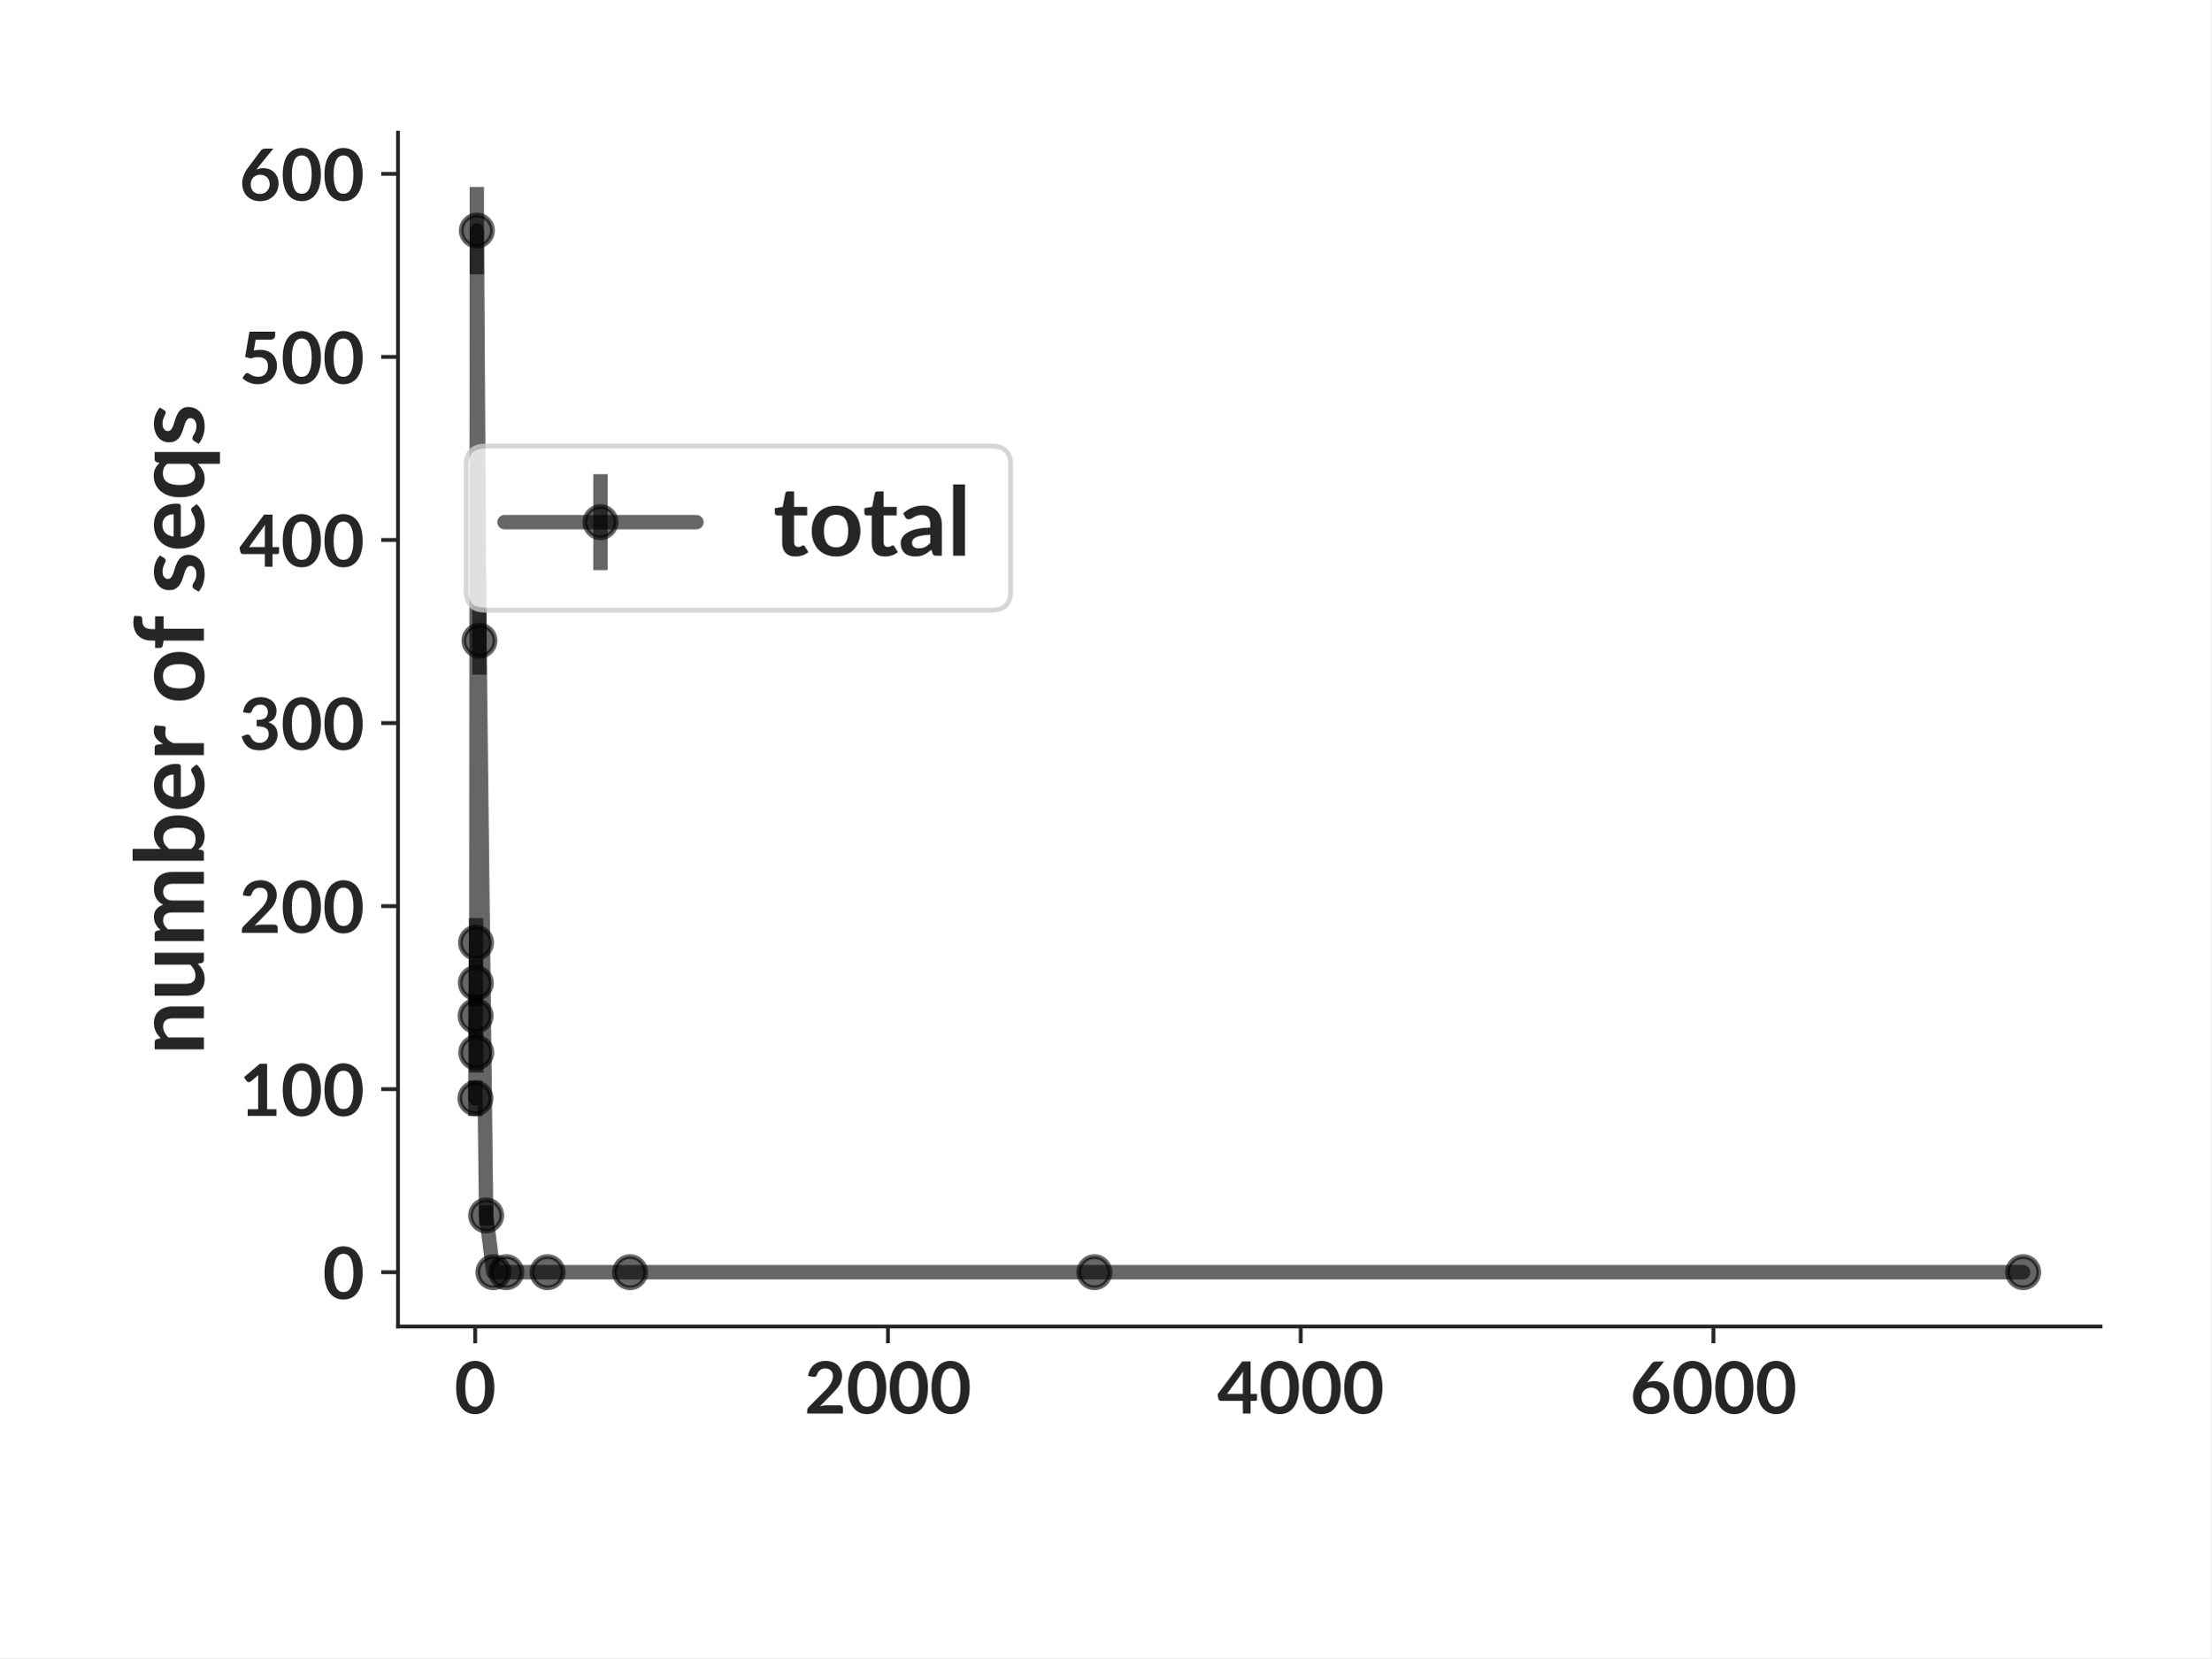
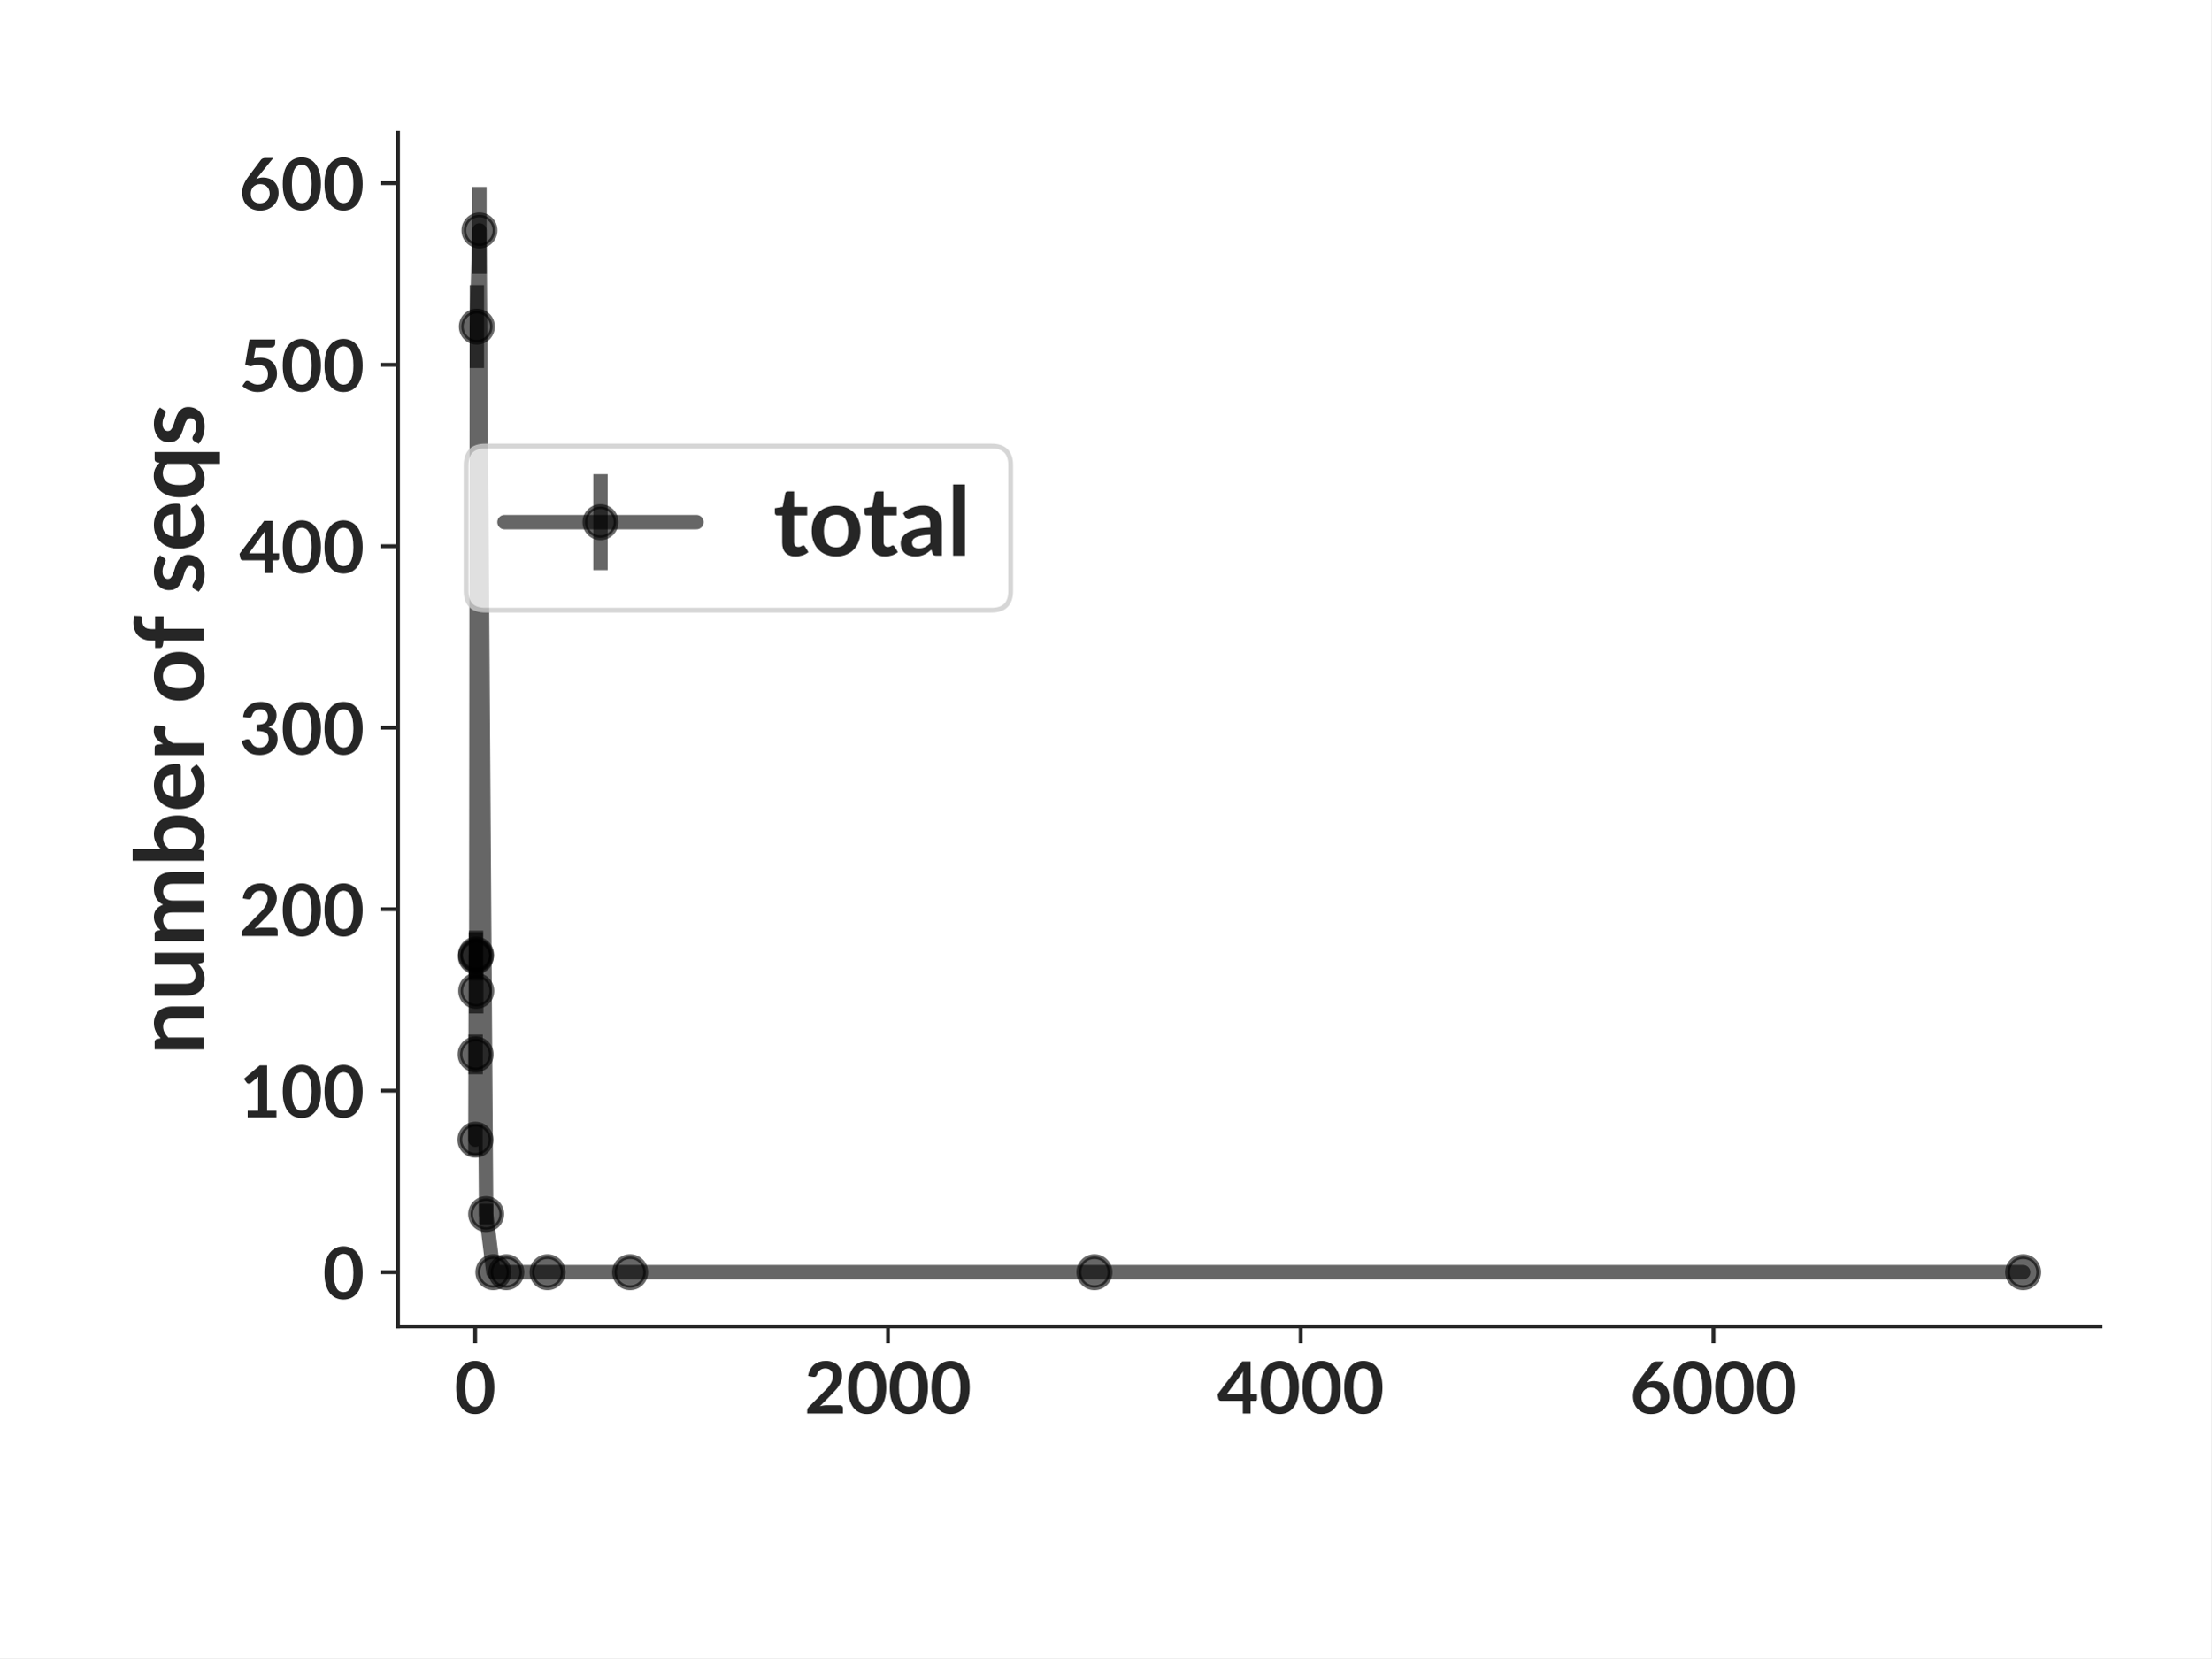
<svg xmlns="http://www.w3.org/2000/svg" xmlns:xlink="http://www.w3.org/1999/xlink" width="460.8pt" height="345.6pt" viewBox="0 0 460.8 345.6" version="1.1">
  <defs>
    <style type="text/css">*{stroke-linejoin: round; stroke-linecap: butt}</style>
  </defs>
  <g id="figure_1">
    <g id="patch_1">
      <path d="M 0 345.6  L 460.8 345.6  L 460.8 0  L 0 0  z " style="fill: #ffffff" />
    </g>
    <g id="axes_1">
      <g id="patch_2">
        <path d="M 82.944 276.48  L 437.76 276.48  L 437.76 27.648  L 82.944 27.648  z " style="fill: #ffffff" />
      </g>
      <g id="matplotlib.axis_1">
        <g id="xtick_1">
          <g id="line2d_1">
            <defs>
-               <path id="m0b95d03591" d="M 0 0  L 0 3.5  " style="stroke: #262626; stroke-width: 0.8" />
+               <path id="mfaa7fd2c12" d="M 0 0  L 0 3.5  " style="stroke: #262626; stroke-width: 0.8" />
            </defs>
            <g>
-               <use xlink:href="#m0b95d03591" x="99.029" y="276.48" style="fill: #262626; stroke: #262626; stroke-width: 0.8" />
+               <use xlink:href="#mfaa7fd2c12" x="99.029" y="276.48" style="fill: #262626; stroke: #262626; stroke-width: 0.8" />
            </g>
          </g>
          <g id="text_1">
            <text style="font-weight: 700; font-size: 15px; font-family: 'Lato'; text-anchor: middle; fill: #262626" x="99.029" y="294.625" transform="rotate(-0 99.02899 294.6245)">0</text>
          </g>
        </g>
        <g id="xtick_2">
          <g id="line2d_2">
            <g>
-               <use xlink:href="#m0b95d03591" x="185.051" y="276.48" style="fill: #262626; stroke: #262626; stroke-width: 0.8" />
+               <use xlink:href="#mfaa7fd2c12" x="185.051" y="276.48" style="fill: #262626; stroke: #262626; stroke-width: 0.8" />
            </g>
          </g>
          <g id="text_2">
            <text style="font-weight: 700; font-size: 15px; font-family: 'Lato'; text-anchor: middle; fill: #262626" x="185.051" y="294.625" transform="rotate(-0 185.0507 294.6245)">2000</text>
          </g>
        </g>
        <g id="xtick_3">
          <g id="line2d_3">
            <g>
-               <use xlink:href="#m0b95d03591" x="271.072" y="276.48" style="fill: #262626; stroke: #262626; stroke-width: 0.8" />
+               <use xlink:href="#mfaa7fd2c12" x="271.072" y="276.48" style="fill: #262626; stroke: #262626; stroke-width: 0.8" />
            </g>
          </g>
          <g id="text_3">
            <text style="font-weight: 700; font-size: 15px; font-family: 'Lato'; text-anchor: middle; fill: #262626" x="271.072" y="294.625" transform="rotate(-0 271.0725 294.6245)">4000</text>
          </g>
        </g>
        <g id="xtick_4">
          <g id="line2d_4">
            <g>
-               <use xlink:href="#m0b95d03591" x="357.094" y="276.48" style="fill: #262626; stroke: #262626; stroke-width: 0.8" />
+               <use xlink:href="#mfaa7fd2c12" x="357.094" y="276.48" style="fill: #262626; stroke: #262626; stroke-width: 0.8" />
            </g>
          </g>
          <g id="text_4">
            <text style="font-weight: 700; font-size: 15px; font-family: 'Lato'; text-anchor: middle; fill: #262626" x="357.094" y="294.625" transform="rotate(-0 357.0942 294.6245)">6000</text>
          </g>
        </g>
      </g>
      <g id="matplotlib.axis_2">
        <g id="ytick_1">
          <g id="line2d_5">
            <defs>
-               <path id="m5cb6ebe33d" d="M 0 0  L -3.5 0  " style="stroke: #262626; stroke-width: 0.8" />
+               <path id="m2bb284bac4" d="M 0 0  L -3.5 0  " style="stroke: #262626; stroke-width: 0.8" />
            </defs>
            <g>
-               <use xlink:href="#m5cb6ebe33d" x="82.944" y="265.169" style="fill: #262626; stroke: #262626; stroke-width: 0.8" />
+               <use xlink:href="#m2bb284bac4" x="82.944" y="265.169" style="fill: #262626; stroke: #262626; stroke-width: 0.8" />
            </g>
          </g>
          <g id="text_5">
            <text style="font-weight: 700; font-size: 15px; font-family: 'Lato'; text-anchor: end; fill: #262626" x="75.944" y="270.742" transform="rotate(-0 75.944 270.7417)">0</text>
          </g>
        </g>
        <g id="ytick_2">
          <g id="line2d_6">
            <g>
-               <use xlink:href="#m5cb6ebe33d" x="82.944" y="227.013" style="fill: #262626; stroke: #262626; stroke-width: 0.8" />
+               <use xlink:href="#m2bb284bac4" x="82.944" y="227.339" style="fill: #262626; stroke: #262626; stroke-width: 0.8" />
            </g>
          </g>
          <g id="text_6">
-             <text style="font-weight: 700; font-size: 15px; font-family: 'Lato'; text-anchor: end; fill: #262626" x="75.944" y="232.585" transform="rotate(-0 75.944 232.5854)">100</text>
+             <text style="font-weight: 700; font-size: 15px; font-family: 'Lato'; text-anchor: end; fill: #262626" x="75.944" y="232.911" transform="rotate(-0 75.944 232.9112)">100</text>
          </g>
        </g>
        <g id="ytick_3">
          <g id="line2d_7">
            <g>
-               <use xlink:href="#m5cb6ebe33d" x="82.944" y="188.857" style="fill: #262626; stroke: #262626; stroke-width: 0.8" />
+               <use xlink:href="#m2bb284bac4" x="82.944" y="189.508" style="fill: #262626; stroke: #262626; stroke-width: 0.8" />
            </g>
          </g>
          <g id="text_7">
-             <text style="font-weight: 700; font-size: 15px; font-family: 'Lato'; text-anchor: end; fill: #262626" x="75.944" y="194.429" transform="rotate(-0 75.944 194.4292)">200</text>
+             <text style="font-weight: 700; font-size: 15px; font-family: 'Lato'; text-anchor: end; fill: #262626" x="75.944" y="195.081" transform="rotate(-0 75.944 195.0806)">200</text>
          </g>
        </g>
        <g id="ytick_4">
          <g id="line2d_8">
            <g>
-               <use xlink:href="#m5cb6ebe33d" x="82.944" y="150.701" style="fill: #262626; stroke: #262626; stroke-width: 0.8" />
+               <use xlink:href="#m2bb284bac4" x="82.944" y="151.678" style="fill: #262626; stroke: #262626; stroke-width: 0.8" />
            </g>
          </g>
          <g id="text_8">
-             <text style="font-weight: 700; font-size: 15px; font-family: 'Lato'; text-anchor: end; fill: #262626" x="75.944" y="156.273" transform="rotate(-0 75.944 156.2729)">300</text>
+             <text style="font-weight: 700; font-size: 15px; font-family: 'Lato'; text-anchor: end; fill: #262626" x="75.944" y="157.25" transform="rotate(-0 75.944 157.2501)">300</text>
          </g>
        </g>
        <g id="ytick_5">
          <g id="line2d_9">
            <g>
-               <use xlink:href="#m5cb6ebe33d" x="82.944" y="112.544" style="fill: #262626; stroke: #262626; stroke-width: 0.8" />
+               <use xlink:href="#m2bb284bac4" x="82.944" y="113.847" style="fill: #262626; stroke: #262626; stroke-width: 0.8" />
            </g>
          </g>
          <g id="text_9">
-             <text style="font-weight: 700; font-size: 15px; font-family: 'Lato'; text-anchor: end; fill: #262626" x="75.944" y="118.117" transform="rotate(-0 75.944 118.1166)">400</text>
+             <text style="font-weight: 700; font-size: 15px; font-family: 'Lato'; text-anchor: end; fill: #262626" x="75.944" y="119.42" transform="rotate(-0 75.944 119.4195)">400</text>
          </g>
        </g>
        <g id="ytick_6">
          <g id="line2d_10">
            <g>
-               <use xlink:href="#m5cb6ebe33d" x="82.944" y="74.388" style="fill: #262626; stroke: #262626; stroke-width: 0.8" />
+               <use xlink:href="#m2bb284bac4" x="82.944" y="76.017" style="fill: #262626; stroke: #262626; stroke-width: 0.8" />
            </g>
          </g>
          <g id="text_10">
-             <text style="font-weight: 700; font-size: 15px; font-family: 'Lato'; text-anchor: end; fill: #262626" x="75.944" y="79.96" transform="rotate(-0 75.944 79.96033)">500</text>
+             <text style="font-weight: 700; font-size: 15px; font-family: 'Lato'; text-anchor: end; fill: #262626" x="75.944" y="81.589" transform="rotate(-0 75.944 81.58897)">500</text>
          </g>
        </g>
        <g id="ytick_7">
          <g id="line2d_11">
            <g>
-               <use xlink:href="#m5cb6ebe33d" x="82.944" y="36.232" style="fill: #262626; stroke: #262626; stroke-width: 0.8" />
+               <use xlink:href="#m2bb284bac4" x="82.944" y="38.186" style="fill: #262626; stroke: #262626; stroke-width: 0.8" />
            </g>
          </g>
          <g id="text_11">
-             <text style="font-weight: 700; font-size: 15px; font-family: 'Lato'; text-anchor: end; fill: #262626" x="75.944" y="41.804" transform="rotate(-0 75.944 41.80406)">600</text>
+             <text style="font-weight: 700; font-size: 15px; font-family: 'Lato'; text-anchor: end; fill: #262626" x="75.944" y="43.758" transform="rotate(-0 75.944 43.75842)">600</text>
          </g>
        </g>
        <g id="text_12">
          <text style="font-weight: 700; font-size: 20px; font-family: 'Lato'; text-anchor: middle; fill: #262626" x="42.494" y="152.064" transform="rotate(-90 42.494 152.064)">number of seqs</text>
        </g>
      </g>
      <g id="LineCollection_1">
-         <path d="M 99.072 232.64  L 99.072 225.202  " clip-path="url(#pa6d90bb1fd)" style="fill: none; stroke: #000000; stroke-opacity: 0.6; stroke-width: 3" />
-         <path d="M 99.115 216.265  L 99.115 207.236  " clip-path="url(#pa6d90bb1fd)" style="fill: none; stroke: #000000; stroke-opacity: 0.6; stroke-width: 3" />
-         <path d="M 99.158 209.679  L 99.158 200.086  " clip-path="url(#pa6d90bb1fd)" style="fill: none; stroke: #000000; stroke-opacity: 0.6; stroke-width: 3" />
-         <path d="M 99.201 201.607  L 99.201 191.369  " clip-path="url(#pa6d90bb1fd)" style="fill: none; stroke: #000000; stroke-opacity: 0.6; stroke-width: 3" />
-         <path d="M 99.244 223.562  L 99.244 215.202  " clip-path="url(#pa6d90bb1fd)" style="fill: none; stroke: #000000; stroke-opacity: 0.6; stroke-width: 3" />
-         <path d="M 99.373 57.162  L 99.373 38.959  " clip-path="url(#pa6d90bb1fd)" style="fill: none; stroke: #000000; stroke-opacity: 0.6; stroke-width: 3" />
-         <path d="M 99.911 140.618  L 99.911 126.443  " clip-path="url(#pa6d90bb1fd)" style="fill: none; stroke: #000000; stroke-opacity: 0.6; stroke-width: 3" />
-         <path d="M 101.309 255.465  L 101.309 251.217  " clip-path="url(#pa6d90bb1fd)" style="fill: none; stroke: #000000; stroke-opacity: 0.6; stroke-width: 3" />
-         <path d="M 102.814 265.169  L 102.814 265.169  " clip-path="url(#pa6d90bb1fd)" style="fill: none; stroke: #000000; stroke-opacity: 0.6; stroke-width: 3" />
-         <path d="M 105.502 265.169  L 105.502 265.169  " clip-path="url(#pa6d90bb1fd)" style="fill: none; stroke: #000000; stroke-opacity: 0.6; stroke-width: 3" />
-         <path d="M 114.104 265.169  L 114.104 265.169  " clip-path="url(#pa6d90bb1fd)" style="fill: none; stroke: #000000; stroke-opacity: 0.6; stroke-width: 3" />
-         <path d="M 131.309 265.169  L 131.309 265.169  " clip-path="url(#pa6d90bb1fd)" style="fill: none; stroke: #000000; stroke-opacity: 0.6; stroke-width: 3" />
-         <path d="M 228.083 265.169  L 228.083 265.169  " clip-path="url(#pa6d90bb1fd)" style="fill: none; stroke: #000000; stroke-opacity: 0.6; stroke-width: 3" />
-         <path d="M 421.632 265.169  L 421.632 265.169  " clip-path="url(#pa6d90bb1fd)" style="fill: none; stroke: #000000; stroke-opacity: 0.6; stroke-width: 3" />
+         <path d="M 99.072 240.785  L 99.072 234.321  " clip-path="url(#p8767acc11a)" style="fill: none; stroke: #000000; stroke-opacity: 0.6; stroke-width: 3" />
+         <path d="M 99.115 223.917  L 99.115 215.629  " clip-path="url(#p8767acc11a)" style="fill: none; stroke: #000000; stroke-opacity: 0.6; stroke-width: 3" />
+         <path d="M 99.158 204.334  L 99.158 194.354  " clip-path="url(#p8767acc11a)" style="fill: none; stroke: #000000; stroke-opacity: 0.6; stroke-width: 3" />
+         <path d="M 99.201 203.971  L 99.201 193.961  " clip-path="url(#p8767acc11a)" style="fill: none; stroke: #000000; stroke-opacity: 0.6; stroke-width: 3" />
+         <path d="M 99.244 211.242  L 99.244 201.822  " clip-path="url(#p8767acc11a)" style="fill: none; stroke: #000000; stroke-opacity: 0.6; stroke-width: 3" />
+         <path d="M 99.373 76.707  L 99.373 59.437  " clip-path="url(#p8767acc11a)" style="fill: none; stroke: #000000; stroke-opacity: 0.6; stroke-width: 3" />
+         <path d="M 99.911 57.086  L 99.911 38.959  " clip-path="url(#p8767acc11a)" style="fill: none; stroke: #000000; stroke-opacity: 0.6; stroke-width: 3" />
+         <path d="M 101.309 255.204  L 101.309 250.924  " clip-path="url(#p8767acc11a)" style="fill: none; stroke: #000000; stroke-opacity: 0.6; stroke-width: 3" />
+         <path d="M 102.814 265.169  L 102.814 265.169  " clip-path="url(#p8767acc11a)" style="fill: none; stroke: #000000; stroke-opacity: 0.6; stroke-width: 3" />
+         <path d="M 105.502 265.169  L 105.502 265.169  " clip-path="url(#p8767acc11a)" style="fill: none; stroke: #000000; stroke-opacity: 0.6; stroke-width: 3" />
+         <path d="M 114.104 265.169  L 114.104 265.169  " clip-path="url(#p8767acc11a)" style="fill: none; stroke: #000000; stroke-opacity: 0.6; stroke-width: 3" />
+         <path d="M 131.309 265.169  L 131.309 265.169  " clip-path="url(#p8767acc11a)" style="fill: none; stroke: #000000; stroke-opacity: 0.6; stroke-width: 3" />
+         <path d="M 228.083 265.169  L 228.083 265.169  " clip-path="url(#p8767acc11a)" style="fill: none; stroke: #000000; stroke-opacity: 0.6; stroke-width: 3" />
+         <path d="M 421.632 265.169  L 421.632 265.169  " clip-path="url(#p8767acc11a)" style="fill: none; stroke: #000000; stroke-opacity: 0.6; stroke-width: 3" />
      </g>
      <g id="line2d_12">
-         <path d="M 99.072 228.921  L 99.115 211.751  L 99.158 204.883  L 99.201 196.488  L 99.244 219.382  L 99.373 48.06  L 99.911 133.53  L 101.309 253.341  L 102.814 265.169  L 105.502 265.169  L 114.104 265.169  L 131.309 265.169  L 228.083 265.169  L 421.632 265.169  " clip-path="url(#pa6d90bb1fd)" style="fill: none; stroke: #000000; stroke-opacity: 0.6; stroke-width: 3; stroke-linecap: round" />
+         <path d="M 99.072 237.553  L 99.115 219.773  L 99.158 199.344  L 99.201 198.966  L 99.244 206.532  L 99.373 68.072  L 99.911 48.022  L 101.309 253.064  L 102.814 265.169  L 105.502 265.169  L 114.104 265.169  L 131.309 265.169  L 228.083 265.169  L 421.632 265.169  " clip-path="url(#p8767acc11a)" style="fill: none; stroke: #000000; stroke-opacity: 0.6; stroke-width: 3; stroke-linecap: round" />
        <defs>
-           <path id="meb7de81fe8" d="M 0 3.25  C 0.862 3.25 1.689 2.908 2.298 2.298  C 2.908 1.689 3.25 0.862 3.25 0  C 3.25 -0.862 2.908 -1.689 2.298 -2.298  C 1.689 -2.908 0.862 -3.25 0 -3.25  C -0.862 -3.25 -1.689 -2.908 -2.298 -2.298  C -2.908 -1.689 -3.25 -0.862 -3.25 0  C -3.25 0.862 -2.908 1.689 -2.298 2.298  C -1.689 2.908 -0.862 3.25 0 3.25  z " style="stroke: #000000; stroke-opacity: 0.6" />
+           <path id="ma3717b91db" d="M 0 3.25  C 0.862 3.25 1.689 2.908 2.298 2.298  C 2.908 1.689 3.25 0.862 3.25 0  C 3.25 -0.862 2.908 -1.689 2.298 -2.298  C 1.689 -2.908 0.862 -3.25 0 -3.25  C -0.862 -3.25 -1.689 -2.908 -2.298 -2.298  C -2.908 -1.689 -3.25 -0.862 -3.25 0  C -3.25 0.862 -2.908 1.689 -2.298 2.298  C -1.689 2.908 -0.862 3.25 0 3.25  z " style="stroke: #000000; stroke-opacity: 0.6" />
        </defs>
-         <g clip-path="url(#pa6d90bb1fd)">
-           <use xlink:href="#meb7de81fe8" x="99.072" y="228.921" style="fill-opacity: 0.6; stroke: #000000; stroke-opacity: 0.6" />
-           <use xlink:href="#meb7de81fe8" x="99.115" y="211.751" style="fill-opacity: 0.6; stroke: #000000; stroke-opacity: 0.6" />
-           <use xlink:href="#meb7de81fe8" x="99.158" y="204.883" style="fill-opacity: 0.6; stroke: #000000; stroke-opacity: 0.6" />
-           <use xlink:href="#meb7de81fe8" x="99.201" y="196.488" style="fill-opacity: 0.6; stroke: #000000; stroke-opacity: 0.6" />
-           <use xlink:href="#meb7de81fe8" x="99.244" y="219.382" style="fill-opacity: 0.6; stroke: #000000; stroke-opacity: 0.6" />
-           <use xlink:href="#meb7de81fe8" x="99.373" y="48.06" style="fill-opacity: 0.6; stroke: #000000; stroke-opacity: 0.6" />
-           <use xlink:href="#meb7de81fe8" x="99.911" y="133.53" style="fill-opacity: 0.6; stroke: #000000; stroke-opacity: 0.6" />
-           <use xlink:href="#meb7de81fe8" x="101.309" y="253.341" style="fill-opacity: 0.6; stroke: #000000; stroke-opacity: 0.6" />
-           <use xlink:href="#meb7de81fe8" x="102.814" y="265.169" style="fill-opacity: 0.6; stroke: #000000; stroke-opacity: 0.6" />
-           <use xlink:href="#meb7de81fe8" x="105.502" y="265.169" style="fill-opacity: 0.6; stroke: #000000; stroke-opacity: 0.6" />
-           <use xlink:href="#meb7de81fe8" x="114.104" y="265.169" style="fill-opacity: 0.6; stroke: #000000; stroke-opacity: 0.6" />
-           <use xlink:href="#meb7de81fe8" x="131.309" y="265.169" style="fill-opacity: 0.6; stroke: #000000; stroke-opacity: 0.6" />
-           <use xlink:href="#meb7de81fe8" x="228.083" y="265.169" style="fill-opacity: 0.6; stroke: #000000; stroke-opacity: 0.6" />
-           <use xlink:href="#meb7de81fe8" x="421.632" y="265.169" style="fill-opacity: 0.6; stroke: #000000; stroke-opacity: 0.6" />
+         <g clip-path="url(#p8767acc11a)">
+           <use xlink:href="#ma3717b91db" x="99.072" y="237.553" style="fill-opacity: 0.6; stroke: #000000; stroke-opacity: 0.6" />
+           <use xlink:href="#ma3717b91db" x="99.115" y="219.773" style="fill-opacity: 0.6; stroke: #000000; stroke-opacity: 0.6" />
+           <use xlink:href="#ma3717b91db" x="99.158" y="199.344" style="fill-opacity: 0.6; stroke: #000000; stroke-opacity: 0.6" />
+           <use xlink:href="#ma3717b91db" x="99.201" y="198.966" style="fill-opacity: 0.6; stroke: #000000; stroke-opacity: 0.6" />
+           <use xlink:href="#ma3717b91db" x="99.244" y="206.532" style="fill-opacity: 0.6; stroke: #000000; stroke-opacity: 0.6" />
+           <use xlink:href="#ma3717b91db" x="99.373" y="68.072" style="fill-opacity: 0.6; stroke: #000000; stroke-opacity: 0.6" />
+           <use xlink:href="#ma3717b91db" x="99.911" y="48.022" style="fill-opacity: 0.6; stroke: #000000; stroke-opacity: 0.6" />
+           <use xlink:href="#ma3717b91db" x="101.309" y="253.064" style="fill-opacity: 0.6; stroke: #000000; stroke-opacity: 0.6" />
+           <use xlink:href="#ma3717b91db" x="102.814" y="265.169" style="fill-opacity: 0.6; stroke: #000000; stroke-opacity: 0.6" />
+           <use xlink:href="#ma3717b91db" x="105.502" y="265.169" style="fill-opacity: 0.6; stroke: #000000; stroke-opacity: 0.6" />
+           <use xlink:href="#ma3717b91db" x="114.104" y="265.169" style="fill-opacity: 0.6; stroke: #000000; stroke-opacity: 0.6" />
+           <use xlink:href="#ma3717b91db" x="131.309" y="265.169" style="fill-opacity: 0.6; stroke: #000000; stroke-opacity: 0.6" />
+           <use xlink:href="#ma3717b91db" x="228.083" y="265.169" style="fill-opacity: 0.6; stroke: #000000; stroke-opacity: 0.6" />
+           <use xlink:href="#ma3717b91db" x="421.632" y="265.169" style="fill-opacity: 0.6; stroke: #000000; stroke-opacity: 0.6" />
        </g>
      </g>
      <g id="patch_3">
        <path d="M 82.944 276.48  L 82.944 27.648  " style="fill: none; stroke: #262626; stroke-width: 0.8; stroke-linejoin: miter; stroke-linecap: square" />
      </g>
      <g id="patch_4">
        <path d="M 82.944 276.48  L 437.76 276.48  " style="fill: none; stroke: #262626; stroke-width: 0.8; stroke-linejoin: miter; stroke-linecap: square" />
      </g>
      <g id="legend_1">
        <g id="patch_5">
          <path d="M 101.137 127.181  L 206.627 127.181  Q 210.627 127.181 210.627 123.181  L 210.627 96.971  Q 210.627 92.971 206.627 92.971  L 101.137 92.971  Q 97.137 92.971 97.137 96.971  L 97.137 123.181  Q 97.137 127.181 101.137 127.181  z " style="fill: #ffffff; opacity: 0.8; stroke: #cccccc; stroke-linejoin: miter" />
        </g>
        <g id="LineCollection_2">
          <path d="M 125.137 118.831  L 125.137 98.831  " style="fill: none; stroke: #000000; stroke-opacity: 0.6; stroke-width: 3" />
        </g>
        <g id="line2d_13">
          <path d="M 105.137 108.831  L 145.137 108.831  " style="fill: none; stroke: #000000; stroke-opacity: 0.6; stroke-width: 3; stroke-linecap: round" />
        </g>
        <g id="line2d_14">
          <g>
-             <use xlink:href="#meb7de81fe8" x="125.137" y="108.831" style="fill-opacity: 0.6; stroke: #000000; stroke-opacity: 0.6" />
+             <use xlink:href="#ma3717b91db" x="125.137" y="108.831" style="fill-opacity: 0.6; stroke: #000000; stroke-opacity: 0.6" />
          </g>
        </g>
        <g id="text_13">
          <text style="font-weight: 700; font-size: 20px; font-family: 'Lato'; text-anchor: start; fill: #262626" x="161.137" y="115.831" transform="rotate(-0 161.1366 115.8308)">total</text>
        </g>
      </g>
    </g>
  </g>
  <defs>
-     <clipPath id="pa6d90bb1fd">
+     <clipPath id="p8767acc11a">
      <rect x="82.944" y="27.648" width="354.816" height="248.832" />
    </clipPath>
  </defs>
</svg>
